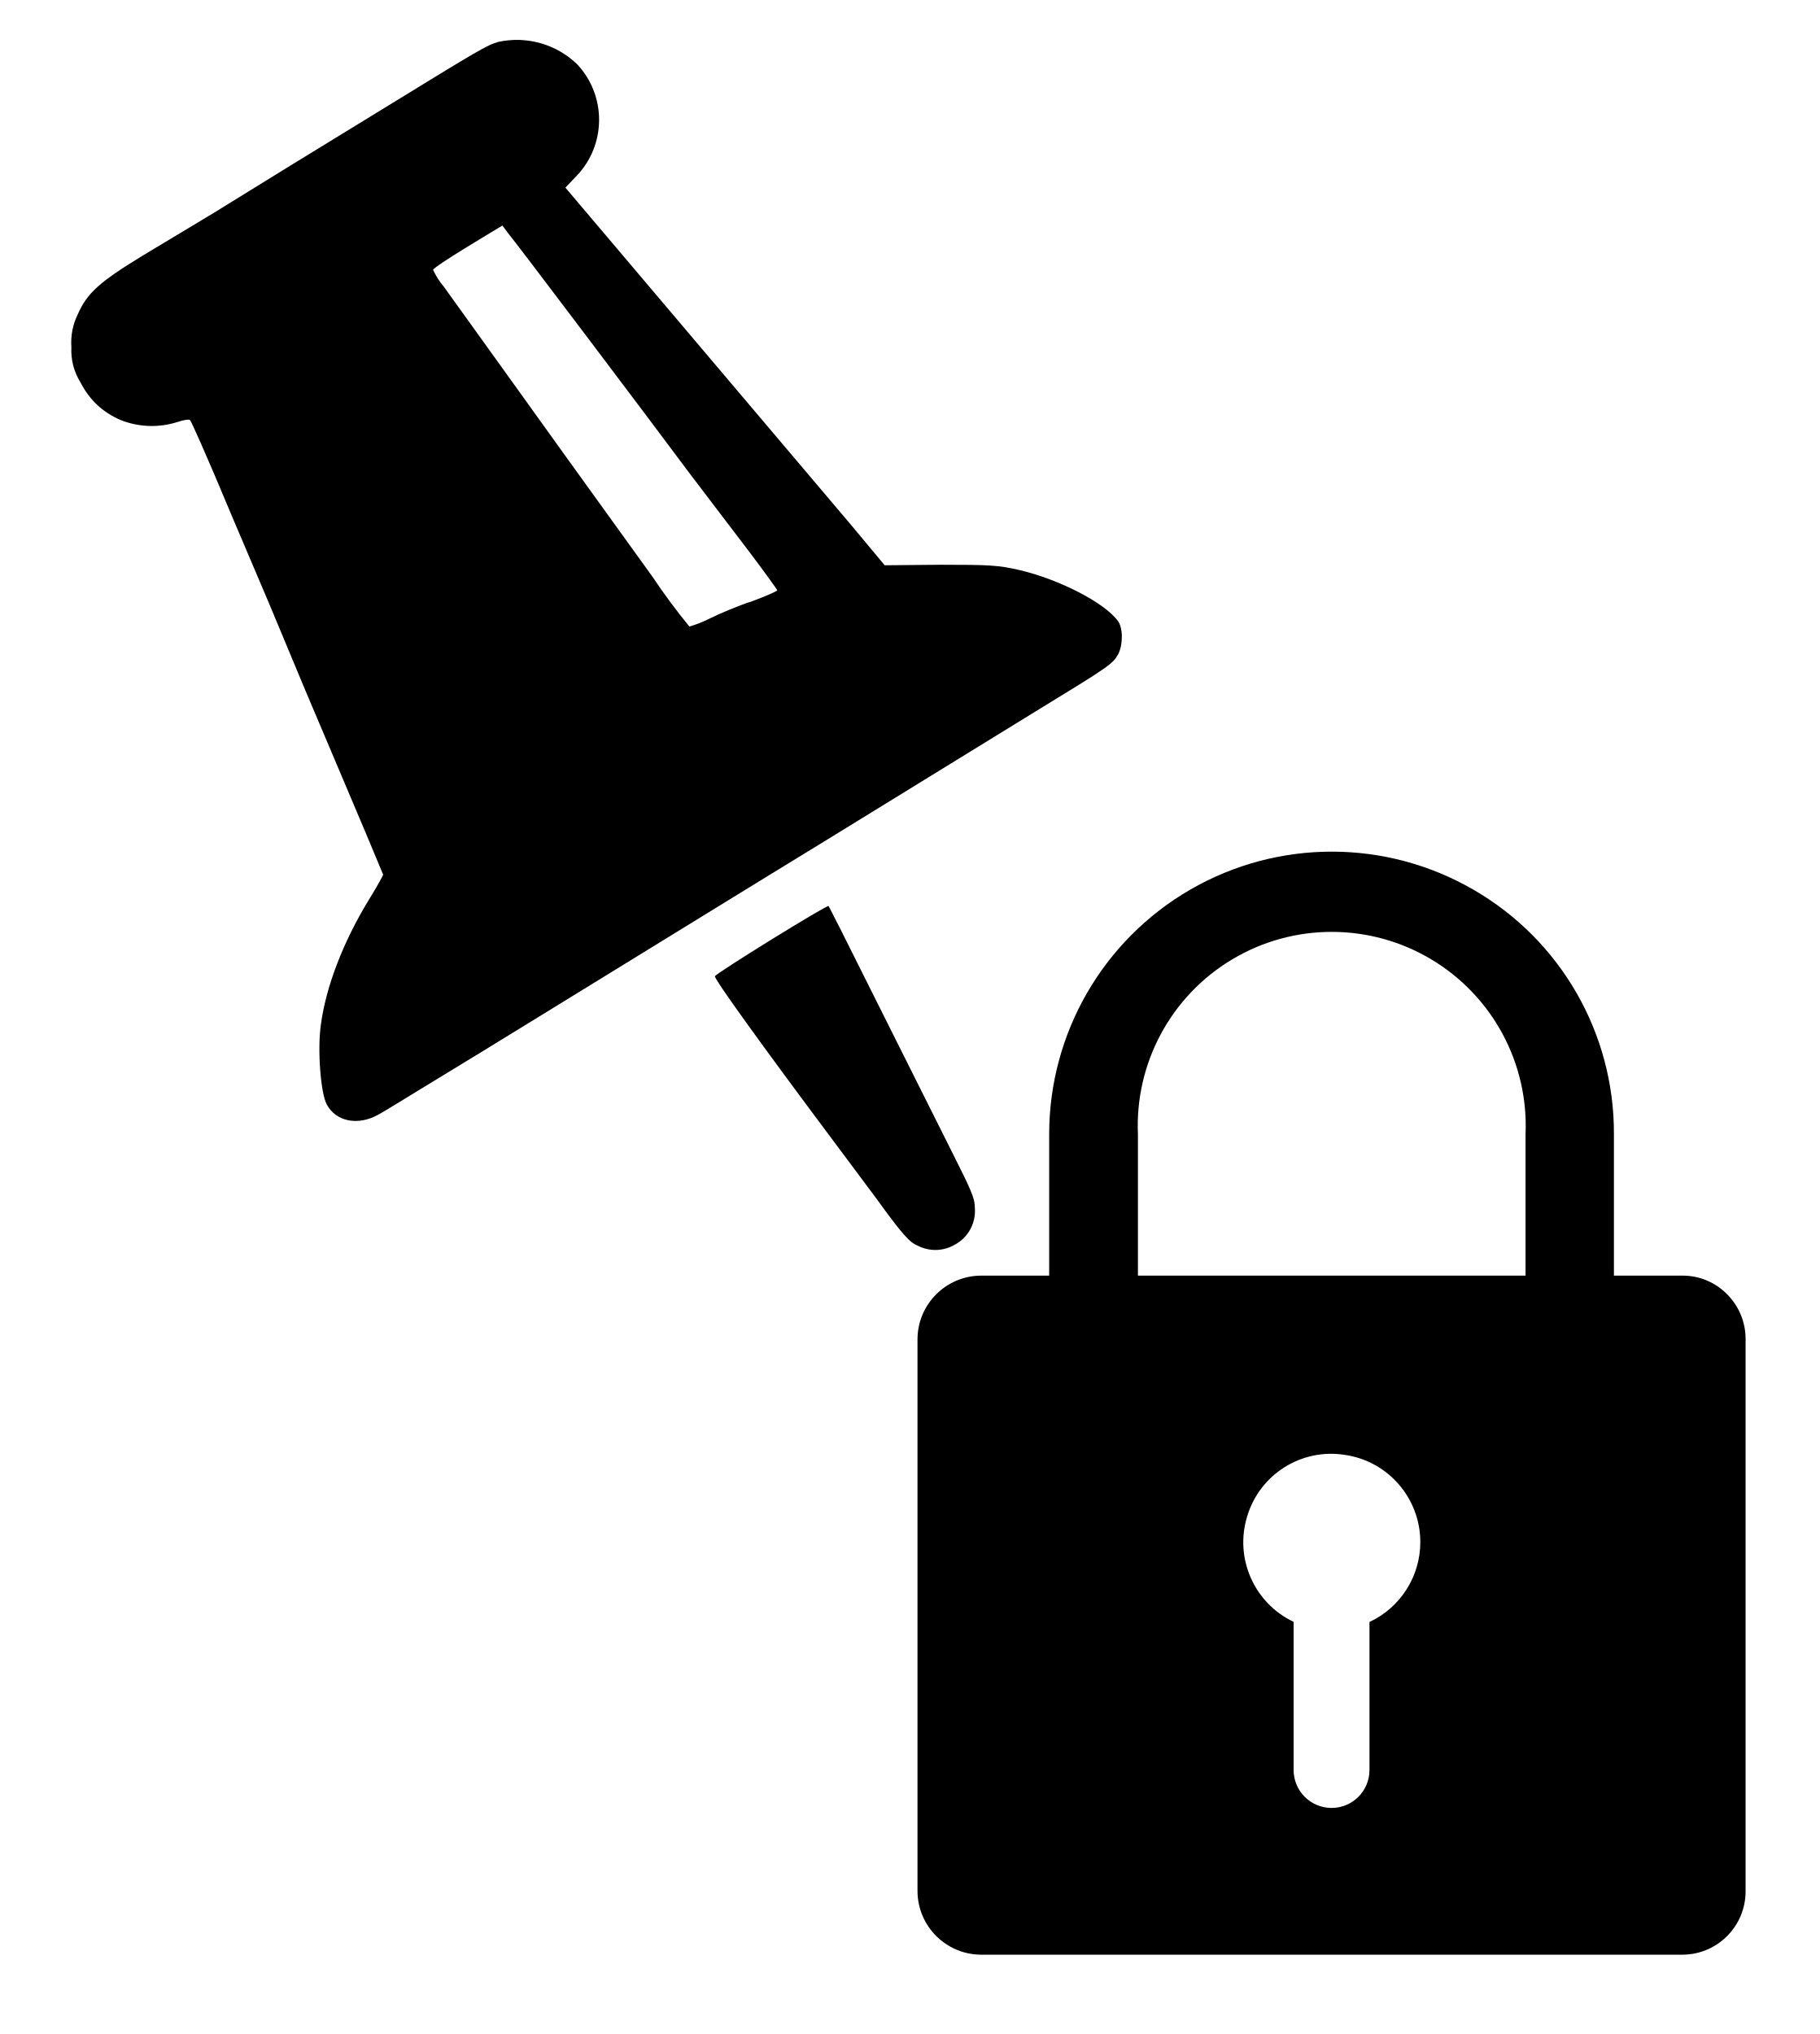
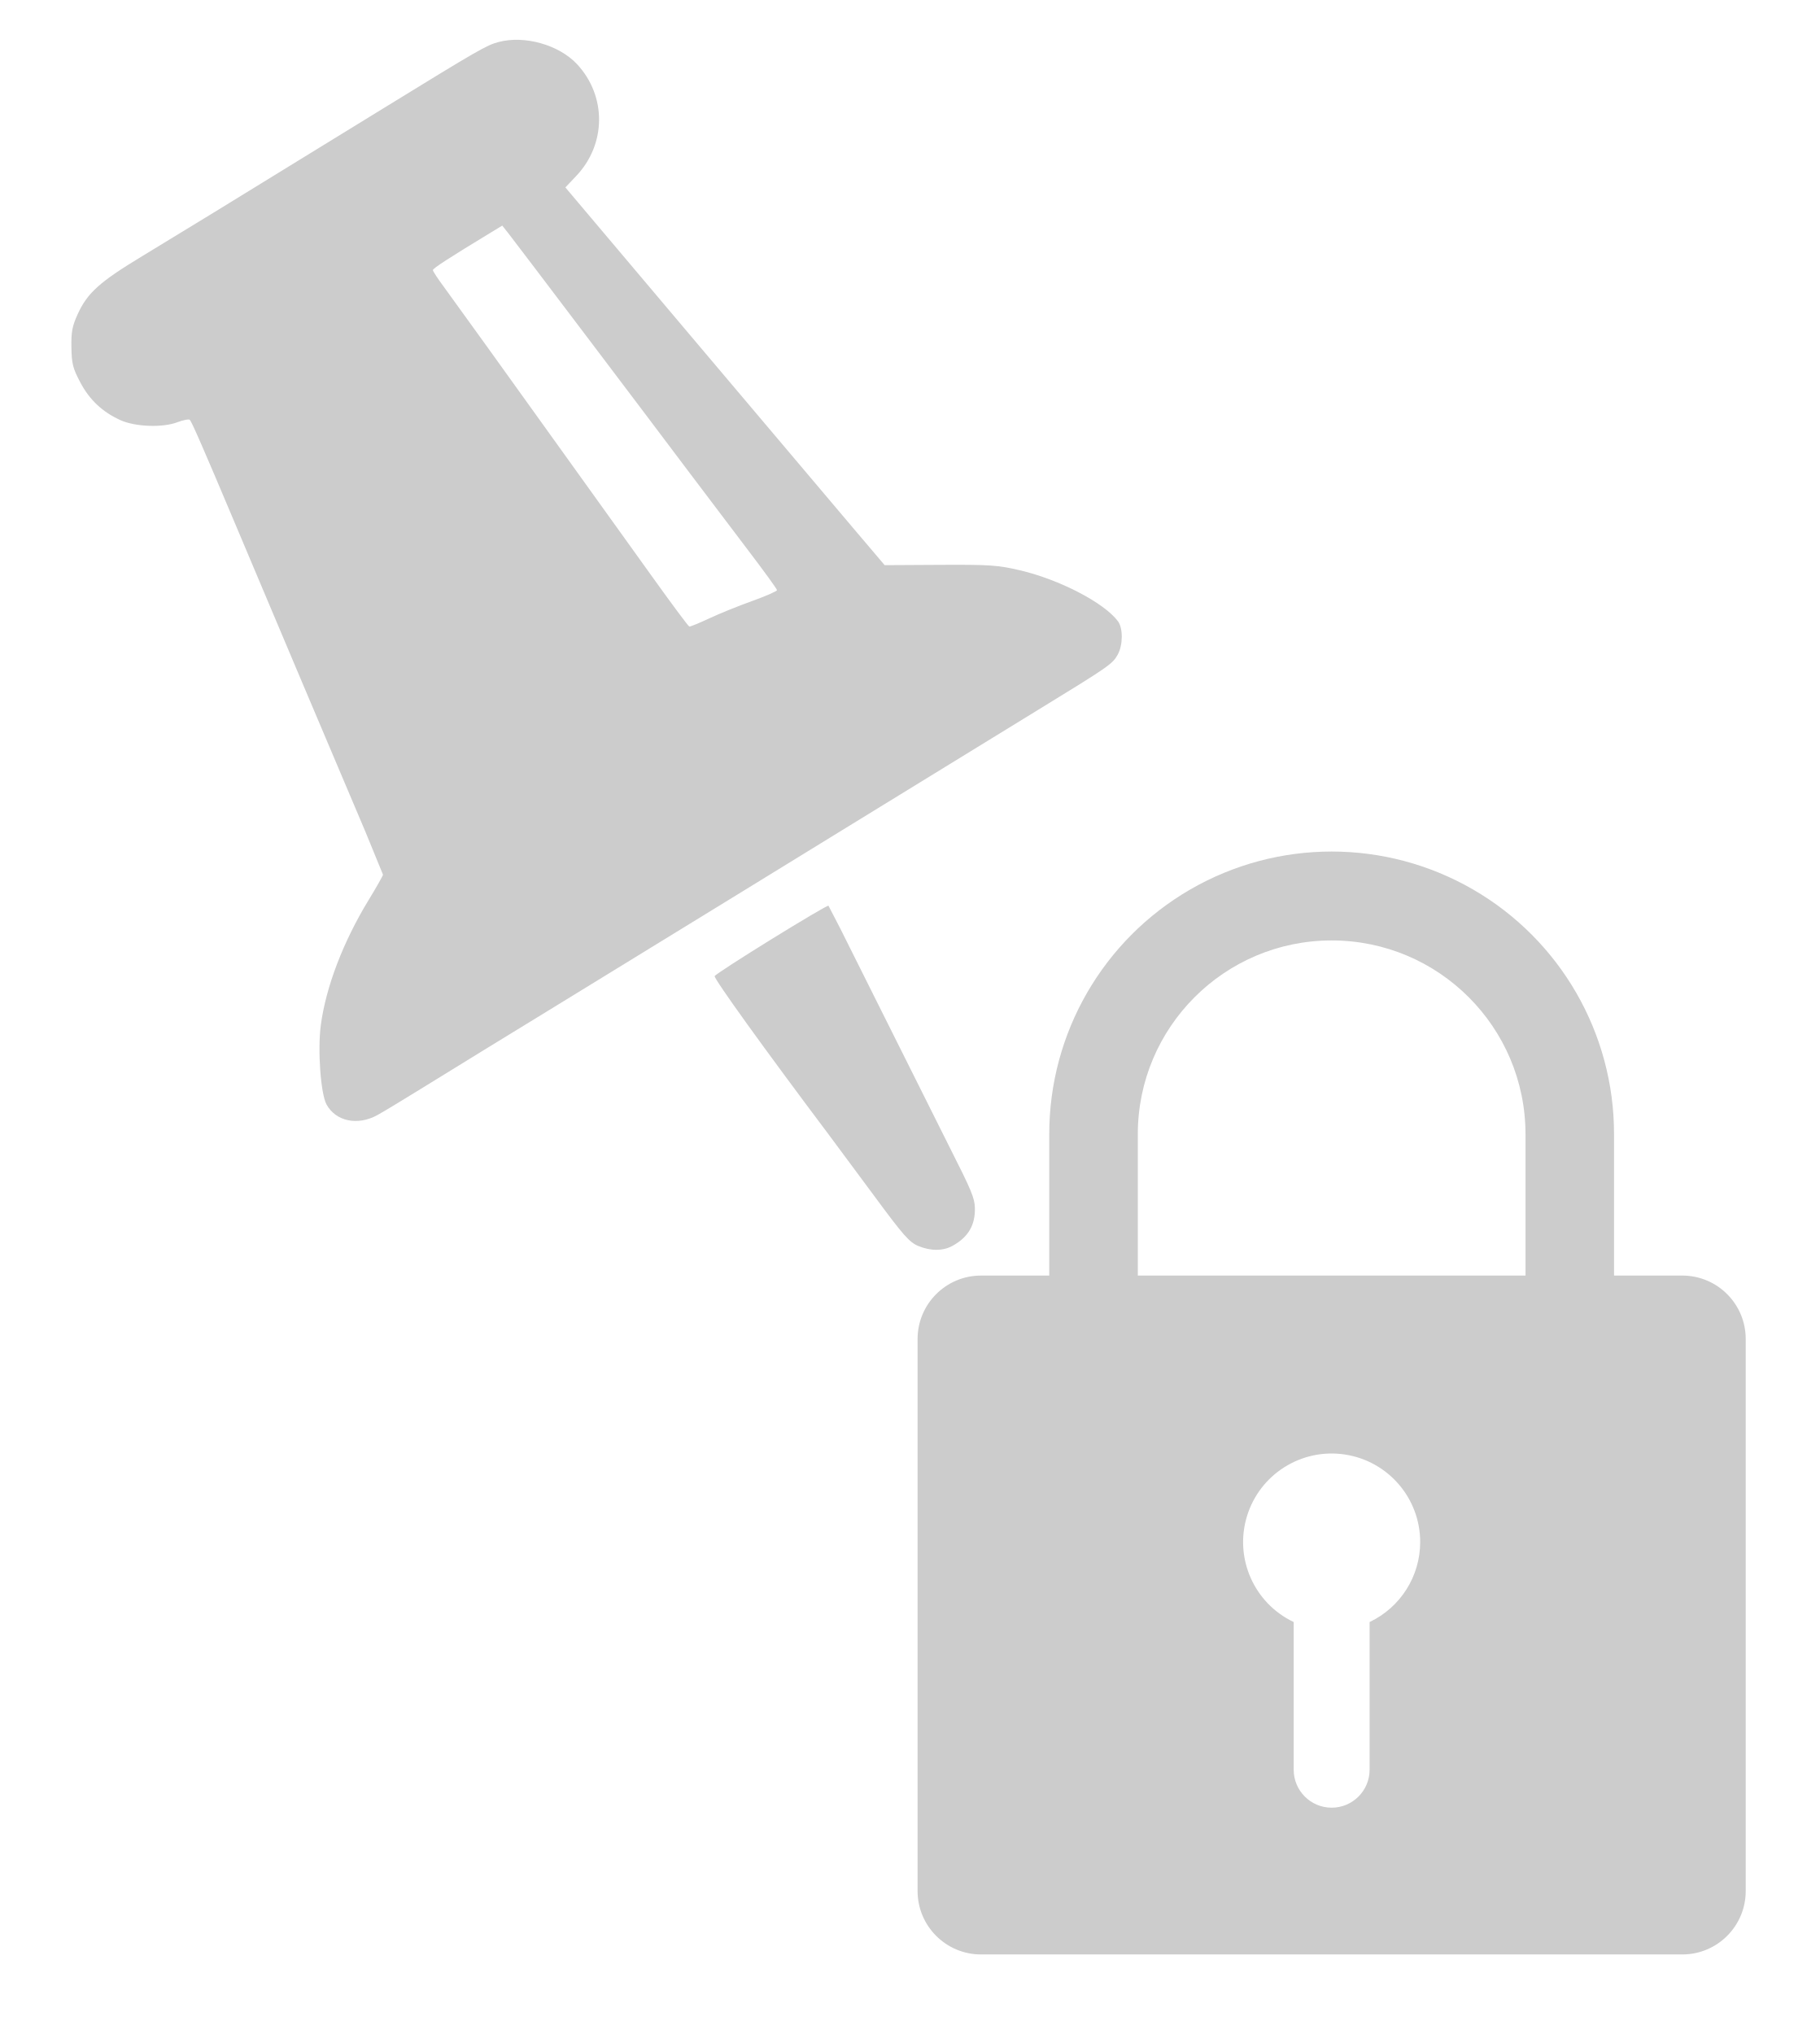
- <svg xmlns="http://www.w3.org/2000/svg" width="14.25" height="15.926">
-   <path d="M7.46 9.754a.3.3 0 0 0 .173-.297c0-.078-.028-.137-.195-.469l-.86-1.718-.09-.176c-.011-.012-.883.527-.89.55-.008.02.39.57.89 1.239l.367.492c.215.297.266.352.332.379a.3.3 0 0 0 .274 0M2.958 8.73c.043-.023.195-.117.336-.203l.492-.3.547-.336 1.594-.98.594-.364 1.593-.98c.57-.348.598-.368.64-.442.04-.074.04-.207 0-.262-.105-.144-.456-.324-.765-.398-.172-.04-.238-.043-.629-.043l-.433.004-.254-.305-1.25-1.476-.996-1.176.086-.09A.636.636 0 0 0 4.52.504a.68.68 0 0 0-.618-.176c-.093.027-.152.063-.89.516l-.739.453-.601.371-.559.336c-.332.203-.43.289-.504.457a.5.5 0 0 0-.05.258.47.47 0 0 0 .07.273c.07.137.172.235.316.297a.66.66 0 0 0 .442.016c.047-.016.093-.024.101-.016.012.016.11.23.344.79l.277.651.274.657.48 1.133.137.328c0 .007-.05.097-.113.199-.2.328-.336.68-.375.98-.028.196 0 .54.047.621.07.133.242.168.398.082m2.152-4.214-.656-.91-.637-.887-.34-.473a.6.6 0 0 1-.085-.133c0-.011.12-.093.453-.293l.09-.054.046.062c.06.07 1.106 1.457 1.426 1.887l.446.586c.128.168.23.312.234.32 0 .008-.09.047-.195.086-.11.035-.258.098-.336.137a1 1 0 0 1-.157.062 5 5 0 0 1-.289-.39m8.559 5.968v4.325a.496.496 0 0 1-.492.496H7.68a.5.5 0 0 1-.496-.496v-4.325a.5.5 0 0 1 .496-.496h.535V8.883a2.213 2.213 0 0 1 3.32-1.918 2.2 2.2 0 0 1 1.102 1.918v1.105h.539c.27 0 .492.223.492.496m-1.723-1.601a1.519 1.519 0 1 0-3.035 0v1.105h3.035Zm-.824 3.191a.69.69 0 0 0-.594-.683.686.686 0 0 0-.761.48.69.69 0 0 0 .363.828v1.16a.297.297 0 1 0 .594 0V12.7a.69.69 0 0 0 .398-.625m0 0" />
+ <svg xmlns="http://www.w3.org/2000/svg" viewBox="0 0 17 19">
+   <path d="M-3068.907 720.103c-2.236-1.166-3.269-2.826-3.269-5.253 0-1.374.419-2.462 3.265-8.483l14.606-31.3 1.551-3.203c.207-.207 16.087 9.031 16.256 9.457.137.344-6.738 10.46-15.385 22.638l-6.355 9.069c-3.757 5.393-4.607 6.411-5.815 6.96-1.733.787-3.487.829-4.854.116zm80.308-20.544c-.836-.433-3.611-2.006-6.165-3.495l-8.945-5.181-9.977-5.748-29.072-16.78-10.838-6.266-29.072-16.789c-10.421-6-10.899-6.313-11.67-7.617-.78-1.321-.862-3.686-.161-4.686 1.852-2.644 8.021-6.067 13.576-7.532 3.063-.808 4.22-.918 11.202-1.068l7.786-.167 4.459-5.551 21.711-27.137 17.251-21.586-1.57-1.57c-4.348-4.348-4.583-11.089-.546-15.687 2.458-2.799 7.284-4.302 10.973-3.417 1.696.407 2.793 1 16.271 8.791l13.418 7.753 11.01 6.364 10.146 5.815c6.096 3.464 7.846 4.955 9.296 7.918.807 1.649.984 2.467 1.002 4.639.019 2.31-.118 2.921-1.108 4.932-1.228 2.494-3.007 4.261-5.511 5.474-2.053.994-5.879 1.238-7.97.509-.849-.296-1.646-.427-1.772-.292-.265.285-1.861 4.227-5.81 14.352l-4.637 11.87-4.642 11.87-8.059 20.542-2.265 5.99c0 .133.944 1.698 2.097 3.479 3.744 5.779 6.341 12.055 7.205 17.411.562 3.486.285 9.664-.501 11.185-1.249 2.415-4.294 3.132-7.109 1.675zm-40.656-74.56l11.31-16.687 10.961-16.17 5.907-8.663c.822-1.169 1.492-2.253 1.489-2.408-.01-.246-2.254-1.62-8.308-5.074l-1.605-.916-.85 1.134c-.964 1.286-19.104 26.66-24.669 34.507l-7.679 10.743c-2.21 3.07-4.019 5.708-4.019 5.862s1.586.8 3.524 1.435 4.686 1.663 6.107 2.284 2.693 1.102 2.826 1.069 2.386-3.235 5.004-7.114zm-150.715 111.183l2.092 77.59c.145 4.905 4.225 8.771 9.13 8.651l98.559-2.658c4.905-.145 8.771-4.225 8.651-9.13l-2.092-77.59c-.145-4.905-4.225-8.771-9.13-8.651l-9.609.259-.535-19.846c-.364-14.186-8.275-27.097-20.748-33.864s-27.61-6.358-39.7 1.071S-3162.646 692.761-3162.245 706.946l.535 19.846-9.609.259c-4.905.145-8.771 4.225-8.651 9.13zm30.162-29.571c-.406-15.04 11.458-27.562 26.498-27.967s27.562 11.458 27.967 26.498l.535 19.846-54.465 1.469zm16.34 56.884c-.166-6.162 4.205-11.517 10.276-12.589s12.011 2.464 13.964 8.311S-3109.899 771.46-3115.395 774.252l.56 20.756c.075 2.942-2.247 5.388-5.188 5.468S-3125.416 798.236-3125.499 795.295l-.56-20.756c-4.395-1.942-7.279-6.242-7.409-11.045z" fill="#ccc" transform="matrix(-.066446 .00179192 .00179192 .066446 -196.3081 -30.71163)" />
</svg>
